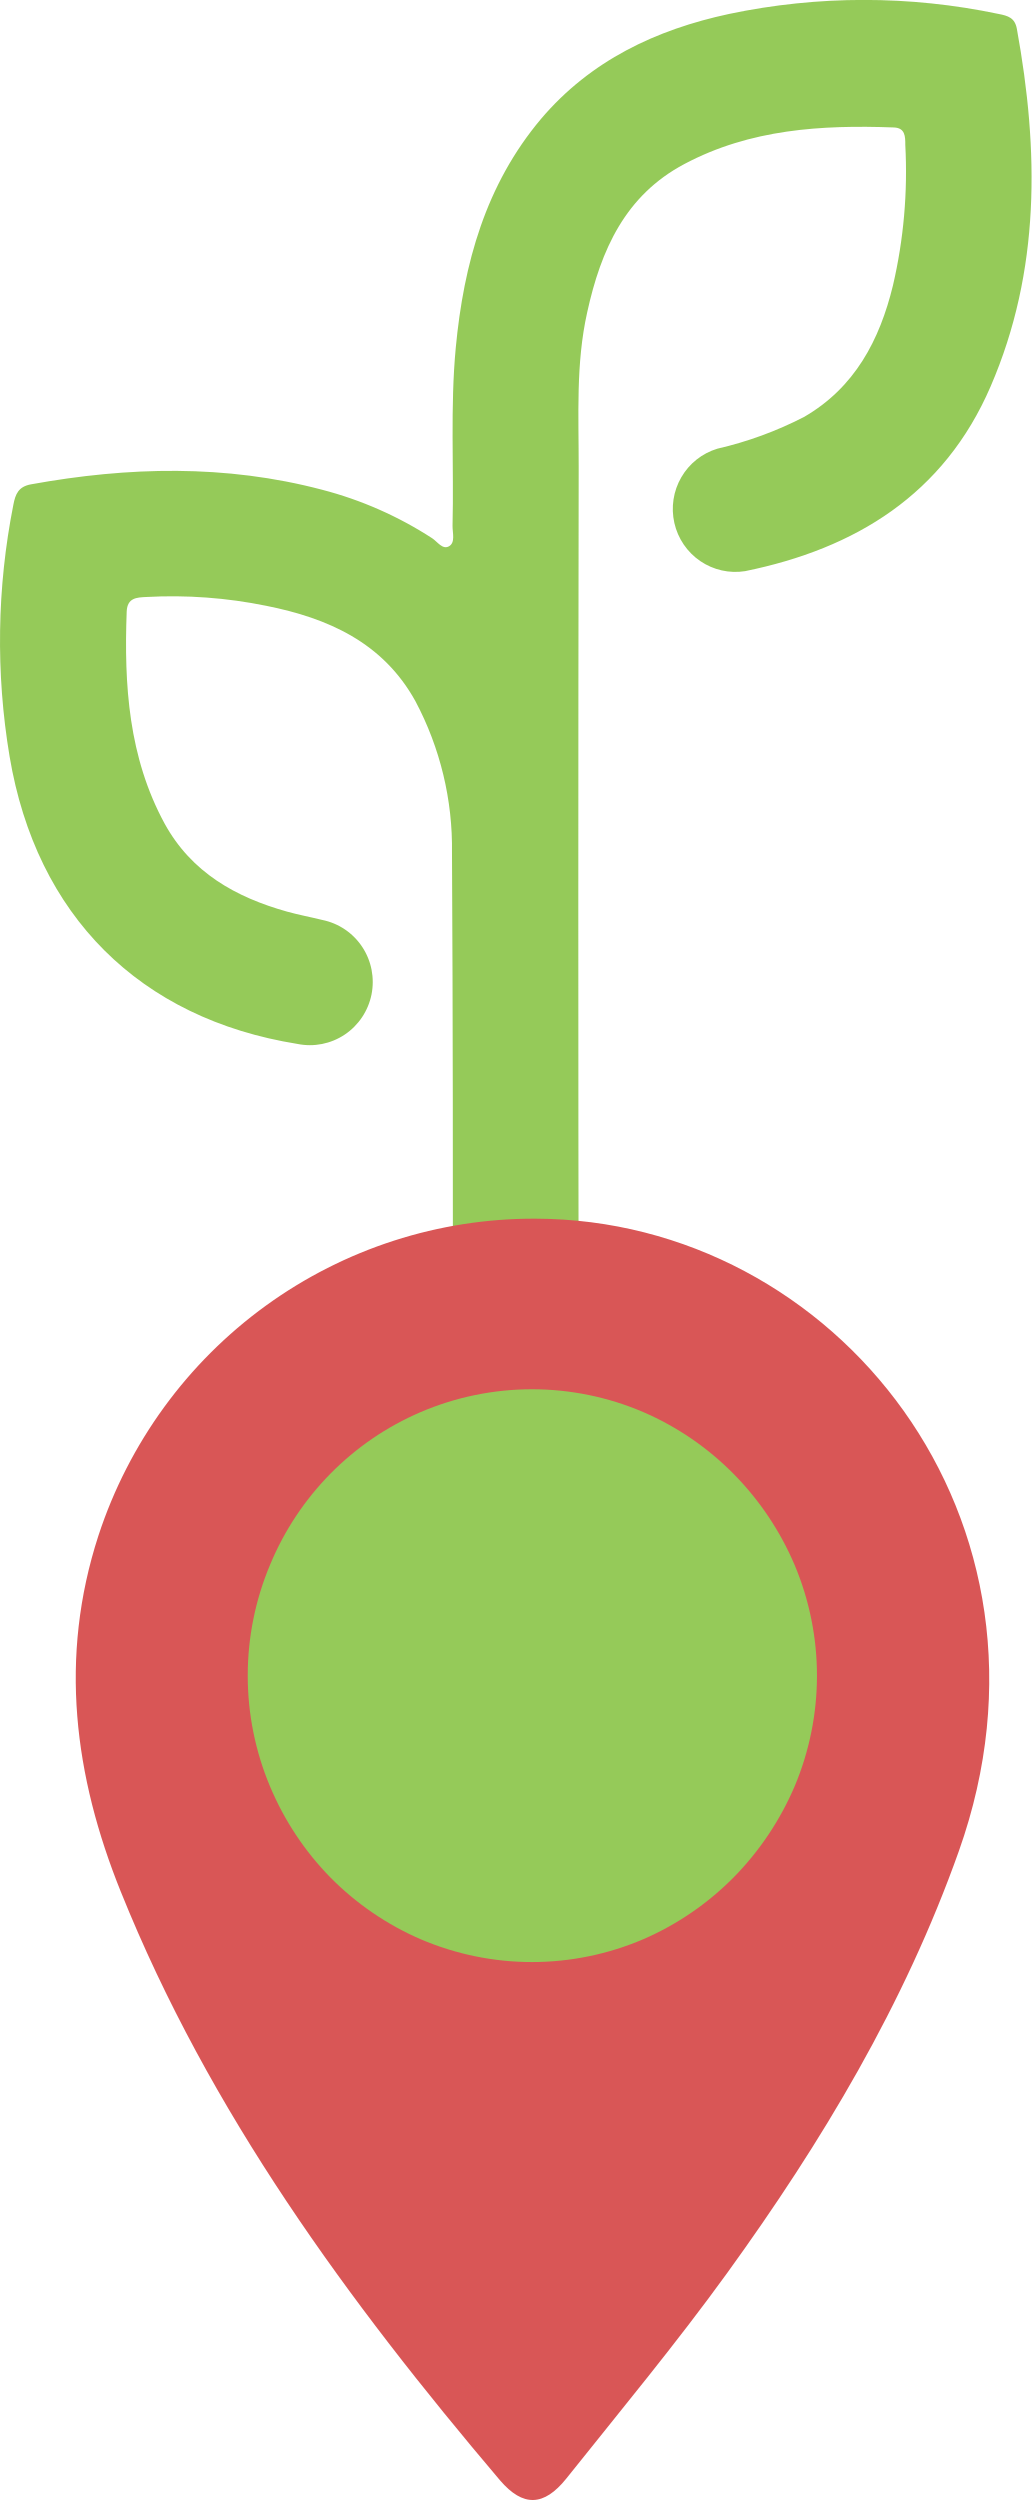
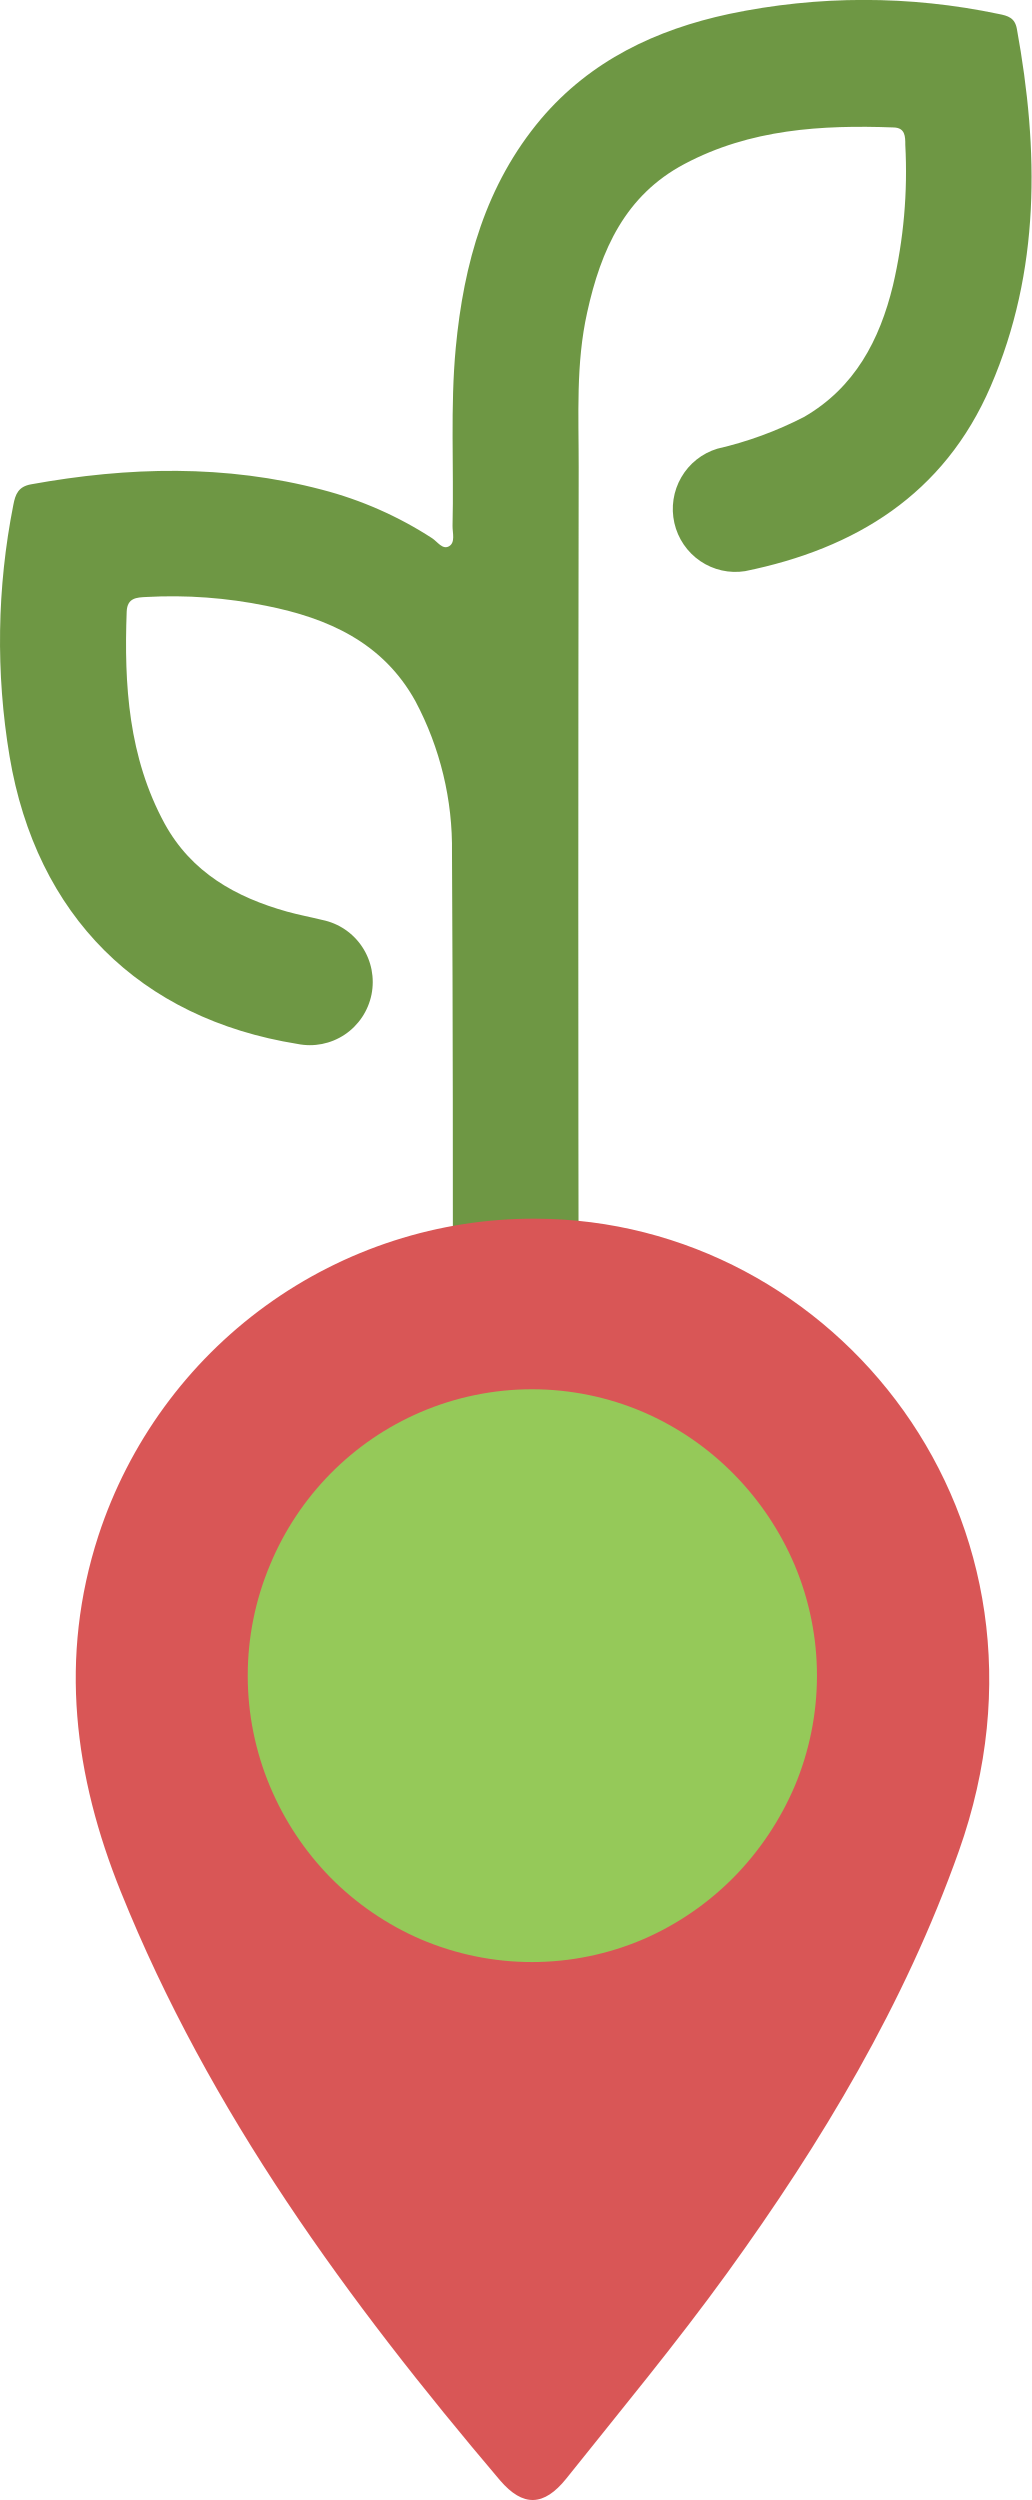
<svg xmlns="http://www.w3.org/2000/svg" version="1.1" id="svg18" width="32.459" height="78.667" viewBox="0 0 32.459 78.667">
  <defs id="defs22" />
  <g id="g26" transform="matrix(1.333333,0,0,-1.333333,-158.4889,1058.667)">
    <g id="g56" transform="translate(118.8667,761.8384)">
-       <path d="m 10.655,0.144 c 0.017,0.093 0.028,0.187 0.034,0.281 0,3.869 -9e-6,7.739 -0.022,11.608 0.019,1.248 -0.278,2.481 -0.863,3.581 -0.767,1.389 -2.067,1.961 -3.521,2.251 C 5.351,18.055 4.4,18.125 3.451,18.073 3.227,18.062 3.004,18.055 2.99,17.731 2.925,15.995 3.035,14.289 3.885,12.725 4.518,11.572 5.562,10.987 6.777,10.647 7.05,10.571 7.332,10.519 7.607,10.451 7.992,10.373 8.331,10.144 8.549,9.814 8.767,9.485 8.845,9.081 8.768,8.693 8.69,8.305 8.462,7.964 8.135,7.745 7.807,7.526 7.406,7.447 7.021,7.525 c -3.726,0.597 -6.164,3.03 -6.795,6.787 -0.329,1.968 -0.298,3.979 0.089,5.936 0.049,0.257 0.121,0.43 0.418,0.484 2.299,0.416 4.59,0.473 6.869,-0.128 0.92,-0.239 1.796,-0.625 2.595,-1.143 0.125,-0.081 0.246,-0.279 0.4,-0.191 0.154,0.088 0.081,0.317 0.083,0.482 0.034,1.4 -0.056,2.802 0.076,4.203 0.188,1.988 0.707,3.851 2.013,5.402 1.17,1.378 2.715,2.107 4.438,2.476 2.097,0.441 4.262,0.441 6.359,0 0.224,-0.043 0.385,-0.092 0.432,-0.351 0.521,-2.87 0.561,-5.708 -0.62,-8.441 -1.1,-2.55 -3.19,-3.827 -5.793,-4.358 -0.37,-0.059 -0.748,0.026 -1.058,0.237 -0.31,0.211 -0.529,0.533 -0.612,0.9 -0.083,0.367 -0.025,0.753 0.164,1.078 0.188,0.326 0.493,0.567 0.851,0.675 0.709,0.163 1.395,0.414 2.042,0.747 1.201,0.693 1.789,1.817 2.102,3.106 0.253,1.086 0.351,2.204 0.291,3.318 0,0.194 -4e-6,0.401 -0.271,0.41 -1.707,0.063 -3.389,-0.038 -4.941,-0.862 -1.398,-0.741 -1.971,-2.026 -2.295,-3.5 -0.271,-1.213 -0.199,-2.44 -0.201,-3.665 -0.012,-6.91 -0.012,-13.821 0,-20.731 0,-0.095 0.016,-0.189 0.022,-0.284 l -3.024,0.034 z" style="fill:#95ca59;fill-opacity:1;fill-rule:nonzero;stroke:none" id="path58" />
+       <path d="m 10.655,0.144 c 0.017,0.093 0.028,0.187 0.034,0.281 0,3.869 -9e-6,7.739 -0.022,11.608 0.019,1.248 -0.278,2.481 -0.863,3.581 -0.767,1.389 -2.067,1.961 -3.521,2.251 C 5.351,18.055 4.4,18.125 3.451,18.073 3.227,18.062 3.004,18.055 2.99,17.731 2.925,15.995 3.035,14.289 3.885,12.725 4.518,11.572 5.562,10.987 6.777,10.647 7.05,10.571 7.332,10.519 7.607,10.451 7.992,10.373 8.331,10.144 8.549,9.814 8.767,9.485 8.845,9.081 8.768,8.693 8.69,8.305 8.462,7.964 8.135,7.745 7.807,7.526 7.406,7.447 7.021,7.525 c -3.726,0.597 -6.164,3.03 -6.795,6.787 -0.329,1.968 -0.298,3.979 0.089,5.936 0.049,0.257 0.121,0.43 0.418,0.484 2.299,0.416 4.59,0.473 6.869,-0.128 0.92,-0.239 1.796,-0.625 2.595,-1.143 0.125,-0.081 0.246,-0.279 0.4,-0.191 0.154,0.088 0.081,0.317 0.083,0.482 0.034,1.4 -0.056,2.802 0.076,4.203 0.188,1.988 0.707,3.851 2.013,5.402 1.17,1.378 2.715,2.107 4.438,2.476 2.097,0.441 4.262,0.441 6.359,0 0.224,-0.043 0.385,-0.092 0.432,-0.351 0.521,-2.87 0.561,-5.708 -0.62,-8.441 -1.1,-2.55 -3.19,-3.827 -5.793,-4.358 -0.37,-0.059 -0.748,0.026 -1.058,0.237 -0.31,0.211 -0.529,0.533 -0.612,0.9 -0.083,0.367 -0.025,0.753 0.164,1.078 0.188,0.326 0.493,0.567 0.851,0.675 0.709,0.163 1.395,0.414 2.042,0.747 1.201,0.693 1.789,1.817 2.102,3.106 0.253,1.086 0.351,2.204 0.291,3.318 0,0.194 -4e-6,0.401 -0.271,0.41 -1.707,0.063 -3.389,-0.038 -4.941,-0.862 -1.398,-0.741 -1.971,-2.026 -2.295,-3.5 -0.271,-1.213 -0.199,-2.44 -0.201,-3.665 -0.012,-6.91 -0.012,-13.821 0,-20.731 0,-0.095 0.016,-0.189 0.022,-0.284 l -3.024,0.034 z" style="fill:#6e9744;fill-opacity:1;fill-rule:nonzero;stroke:none" id="path58" />
    </g>
    <g id="g60" transform="translate(120.6543,734.8196)">
      <path d="M 10.854,30.42 C 17.92,30.402 23.616,23.321 20.843,15.499 19.557,11.875 17.609,8.631 15.379,5.545 14.173,3.877 12.856,2.29 11.576,0.685 11.048,0.028 10.556,0.01 10.011,0.647 6.421,4.881 3.157,9.333 1.064,14.535 c -1.1,2.728 -1.465,5.524 -0.528,8.407 0.715,2.183 2.098,4.083 3.952,5.426 1.854,1.343 4.082,2.062 6.366,2.052 z" style="fill:#d95656;fill-opacity:1;fill-rule:nonzero;stroke:none" id="path62" />
    </g>
    <g id="g64" transform="translate(124.7133,747.6958)">
-       <path d="M 1.953,1.994 C 2.562,1.378 3.284,0.884 4.077,0.54 4.909,0.184 5.804,-9.2e-5 6.708,-9.2e-5 c 0.904,0 1.799,0.184 2.63,0.54 0.797,0.346 1.522,0.843 2.134,1.463 0.608,0.619 1.095,1.348 1.436,2.147 0.347,0.825 0.526,1.713 0.526,2.609 0,0.896 -0.179,1.783 -0.526,2.609 -0.34,0.8 -0.827,1.529 -1.436,2.147 -0.612,0.621 -1.336,1.118 -2.134,1.463 -0.832,0.357 -1.726,0.54 -2.63,0.54 -0.904,0 -1.799,-0.184 -2.63,-0.54 C 2.473,12.289 1.2,10.997 0.528,9.378 0.179,8.549 0,7.658 0,6.759 0,5.859 0.179,4.968 0.528,4.14 0.864,3.34 1.347,2.612 1.953,1.994 Z" style="fill:#95ca59;fill-opacity:1;fill-rule:nonzero;stroke:none" id="path66" />
+       <path d="M 1.953,1.994 C 2.562,1.378 3.284,0.884 4.077,0.54 4.909,0.184 5.804,-9.2e-5 6.708,-9.2e-5 c 0.904,0 1.799,0.184 2.63,0.54 0.797,0.346 1.522,0.843 2.134,1.463 0.608,0.619 1.095,1.348 1.436,2.147 0.347,0.825 0.526,1.713 0.526,2.609 0,0.896 -0.179,1.783 -0.526,2.609 -0.34,0.8 -0.827,1.529 -1.436,2.147 -0.612,0.621 -1.336,1.118 -2.134,1.463 -0.832,0.357 -1.726,0.54 -2.63,0.54 -0.904,0 -1.799,-0.184 -2.63,-0.54 C 2.473,12.289 1.2,10.997 0.528,9.378 0.179,8.549 0,7.658 0,6.759 0,5.859 0.179,4.968 0.528,4.14 0.864,3.34 1.347,2.612 1.953,1.994 Z" style="fill:#95c959;fill-opacity:1;fill-rule:nonzero;stroke:none" id="path66" />
    </g>
  </g>
</svg>
